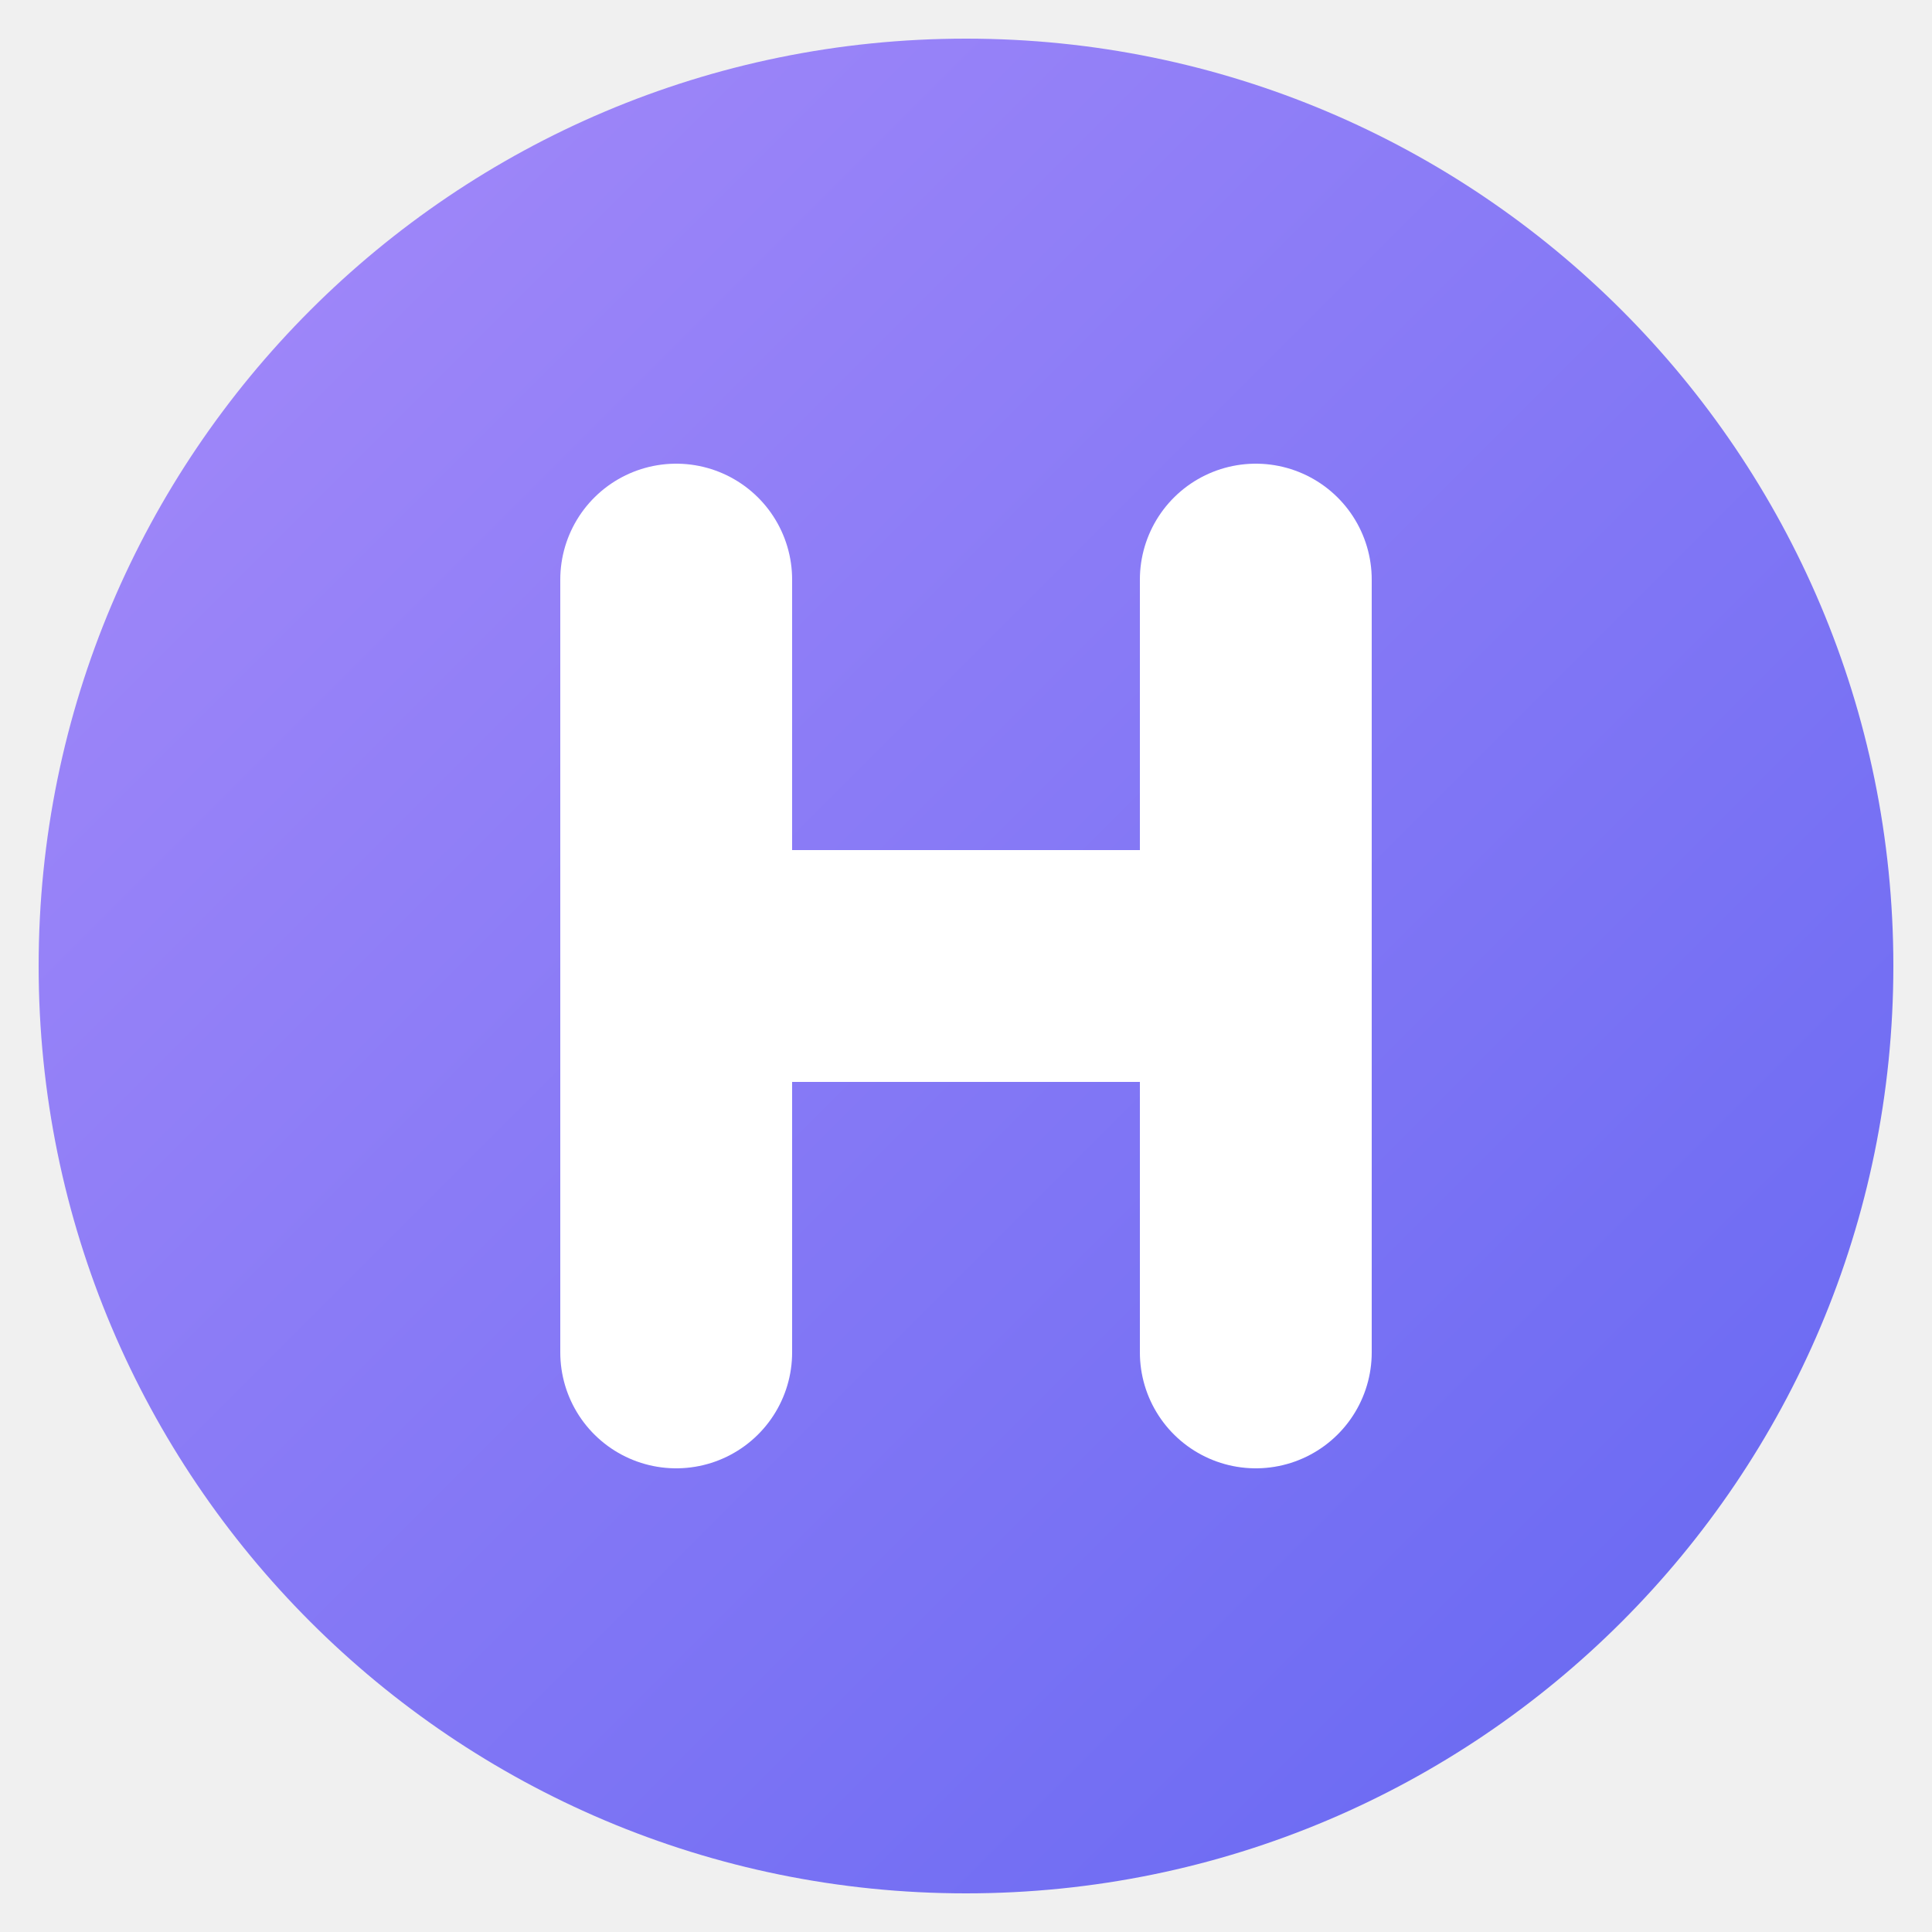
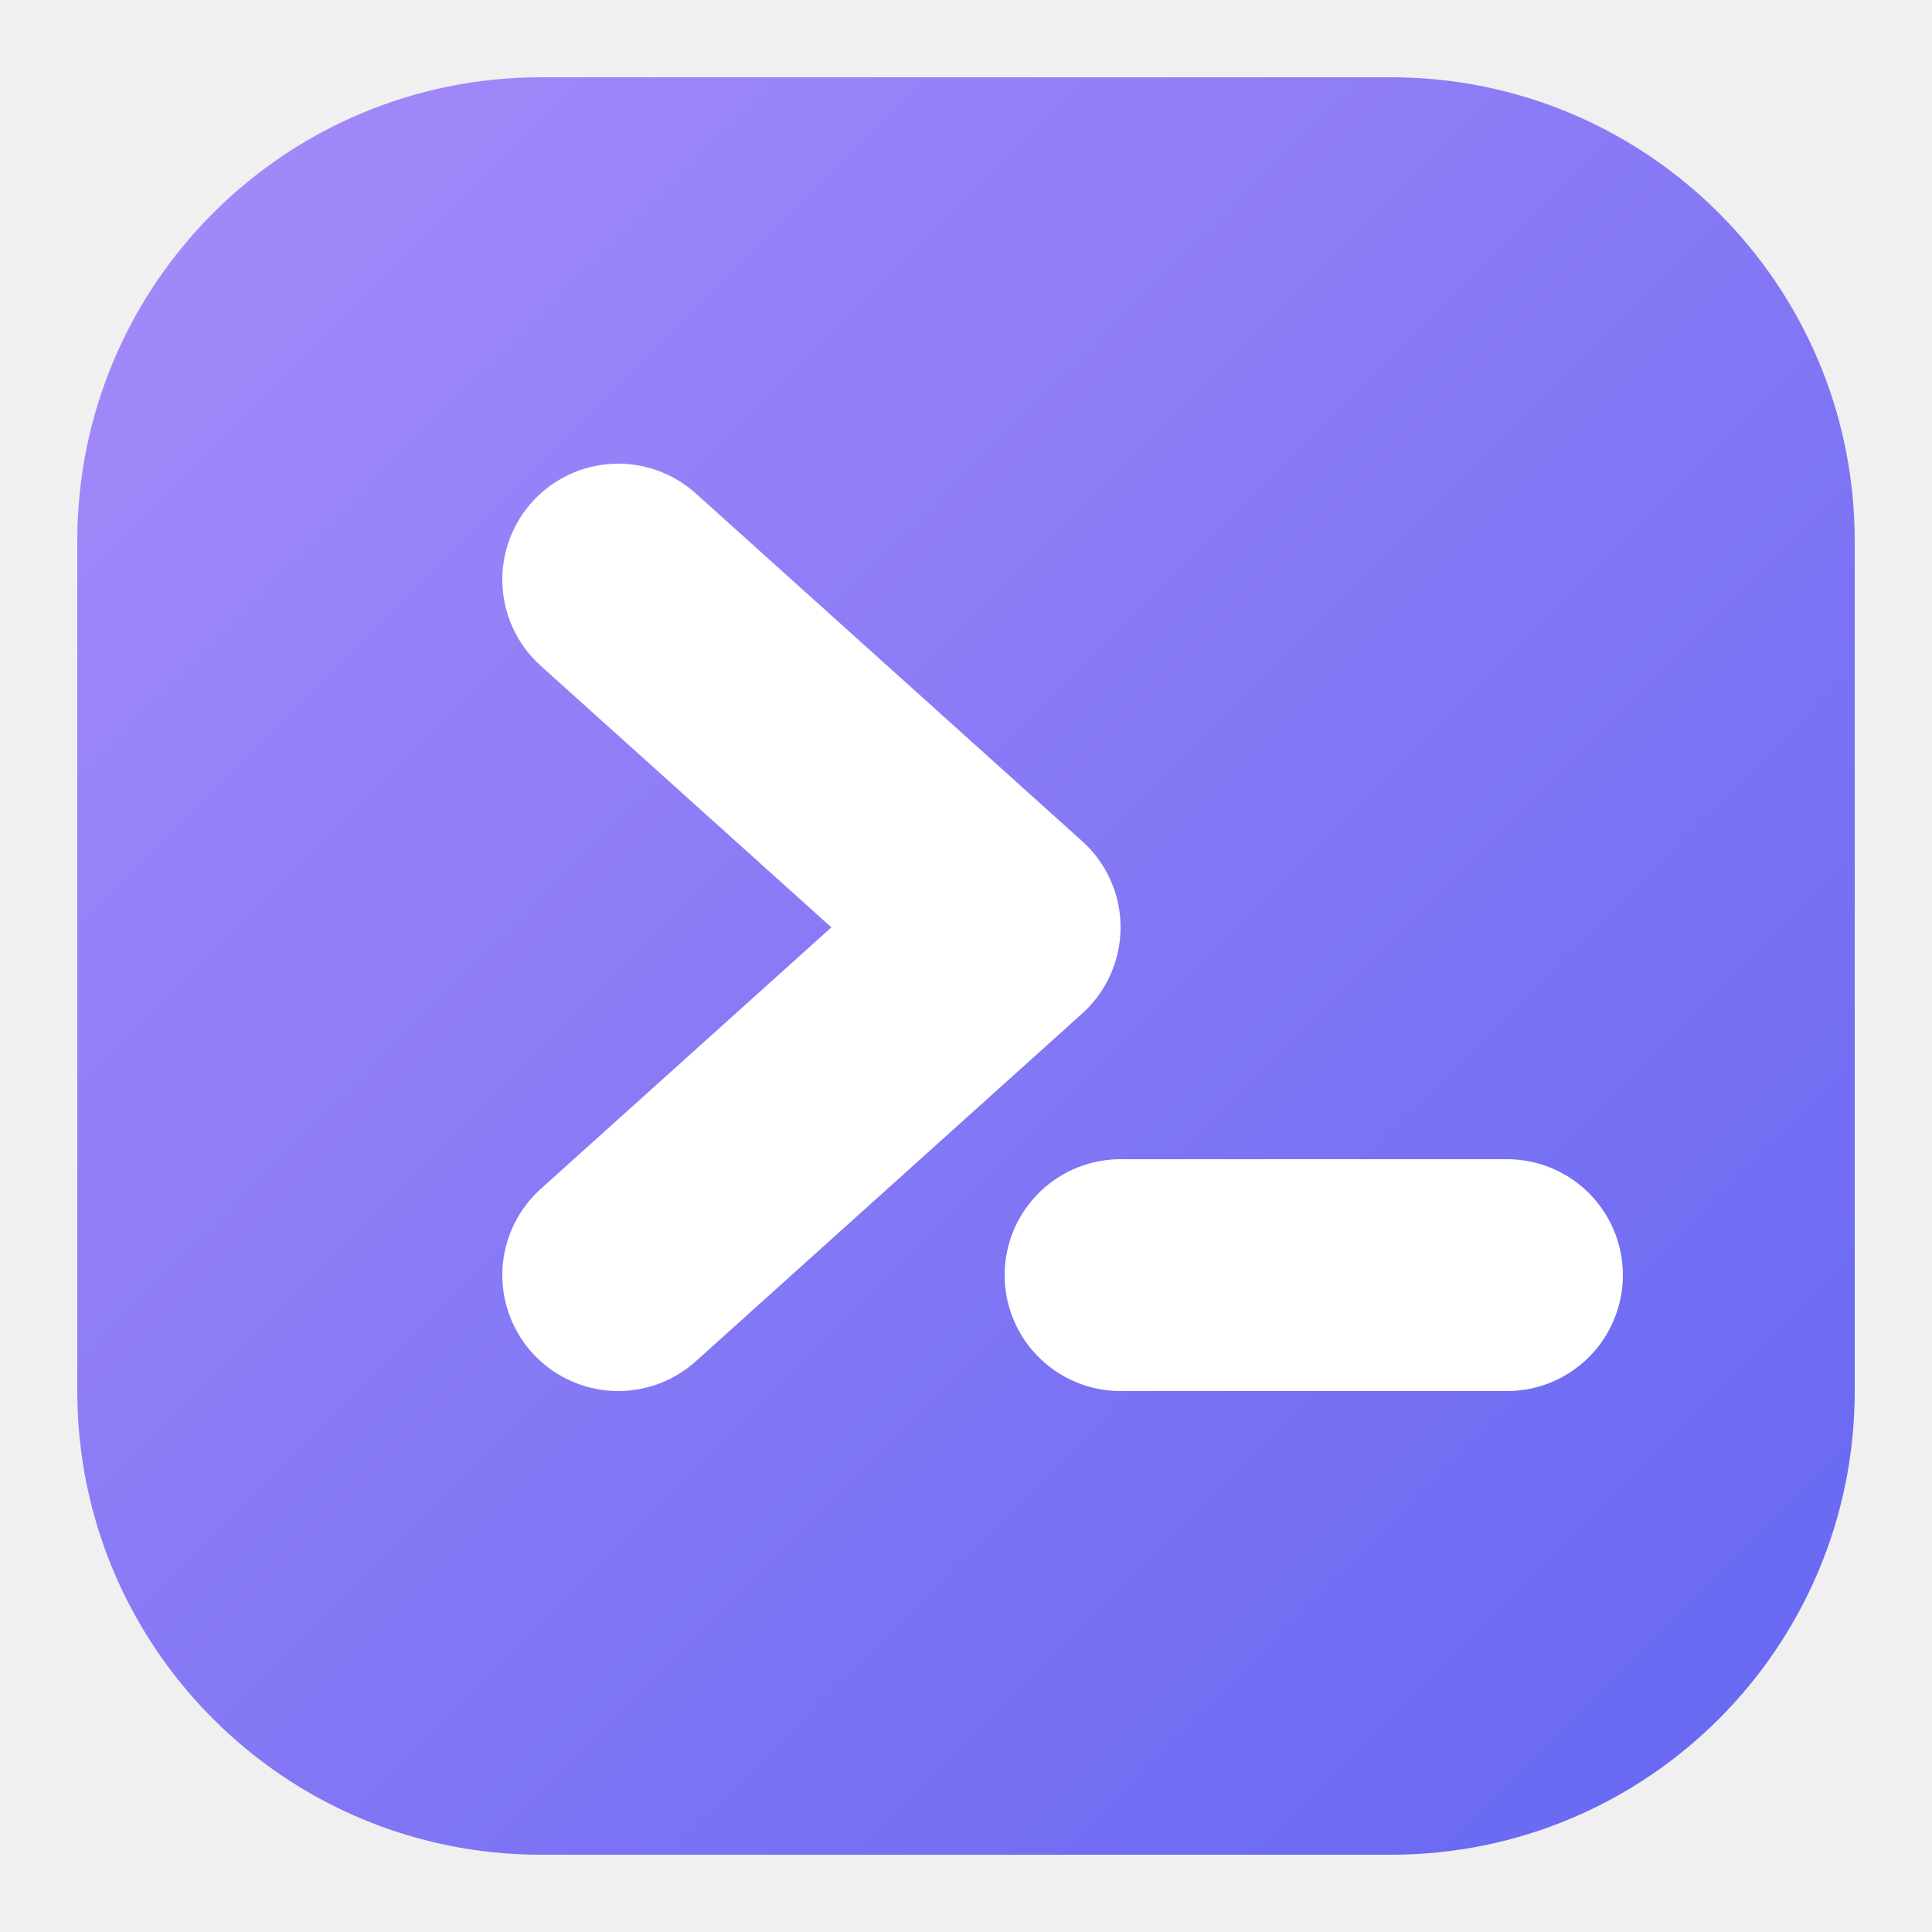
<svg xmlns="http://www.w3.org/2000/svg" viewBox="0 0 100 100">
  <defs>
    <linearGradient id="grad" x1="0%" y1="0%" x2="100%" y2="100%">
      <stop offset="0%" style="stop-color:#a78bfa" />
      <stop offset="100%" style="stop-color:#6366f1" />
    </linearGradient>
  </defs>
-   <circle cx="50" cy="50" r="48" fill="url(#grad)" />
-   <path d="M35 30 V70 M65 30 V70 M35 50 H65" stroke="#ffffff" stroke-width="12" stroke-linecap="round" stroke-linejoin="round" />
+   <rect x="4" y="4" width="92" height="92" rx="24" fill="url(#grad)" />
+   <path d="M32 30 L52 48 L32 66" fill="none" stroke="#ffffff" stroke-width="12" stroke-linecap="round" stroke-linejoin="round" />
+   <line x1="58" y1="66" x2="78" y2="66" stroke="#ffffff" stroke-width="12" stroke-linecap="round" />
</svg>
